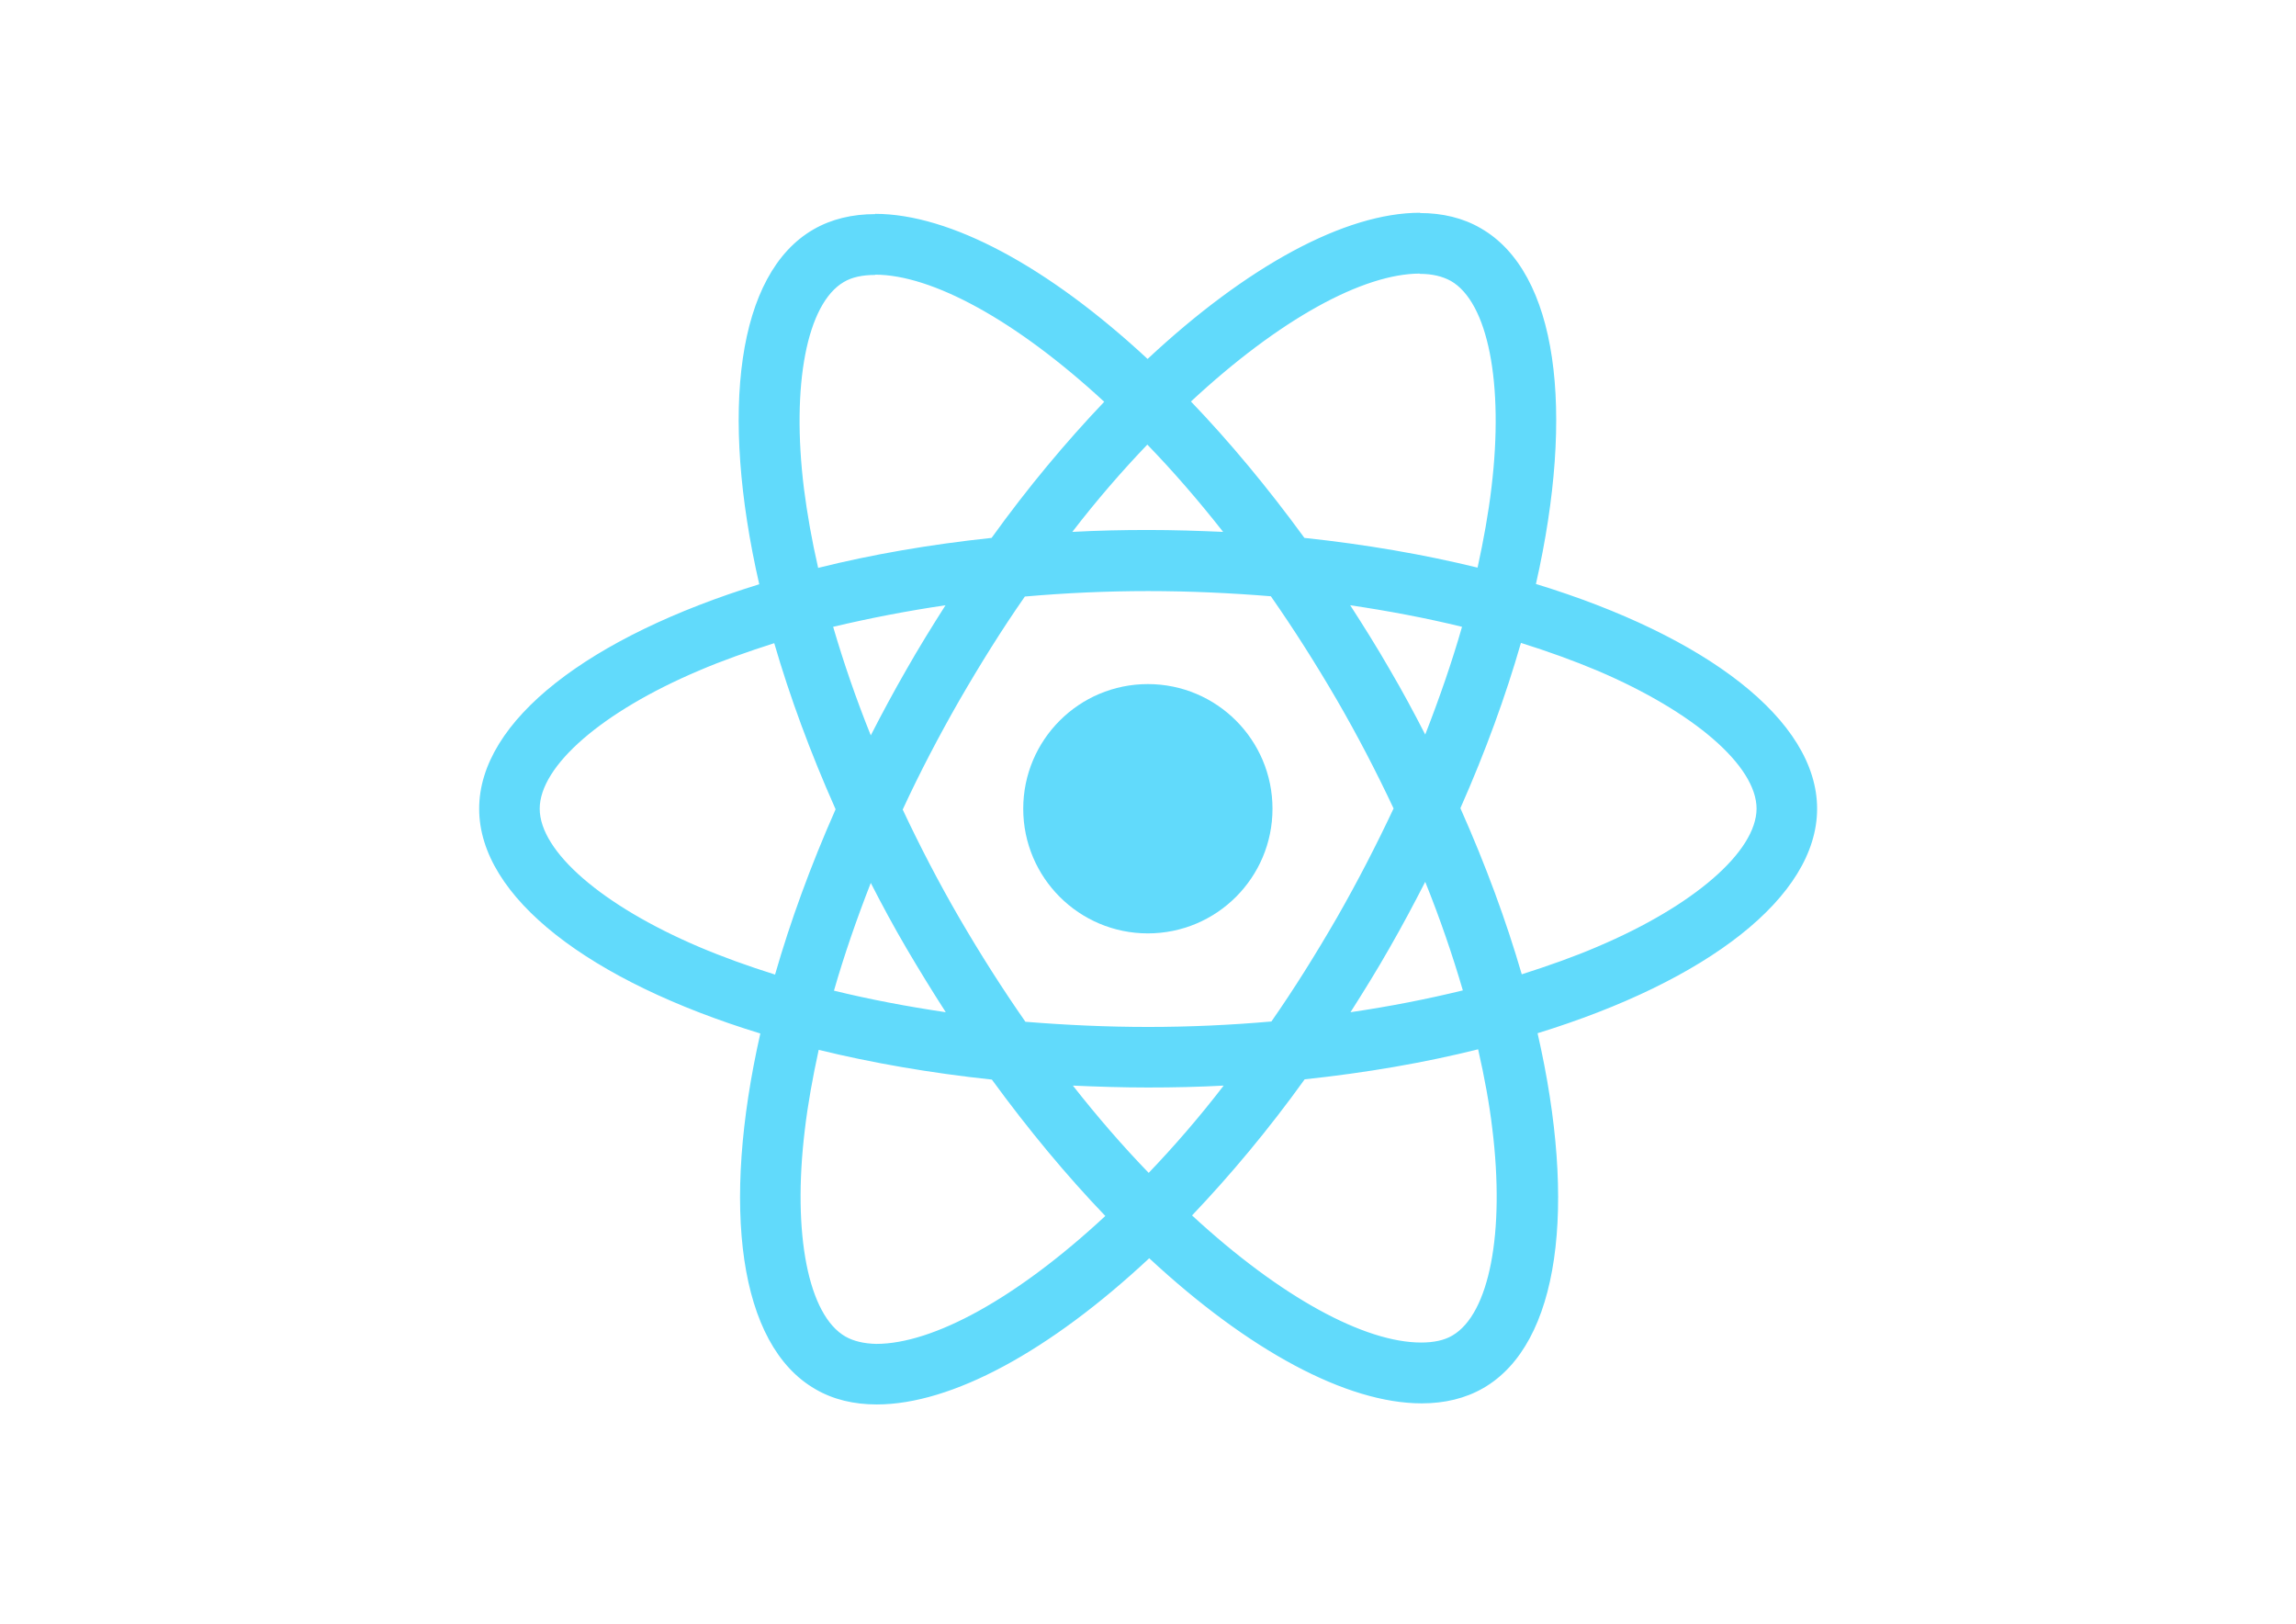
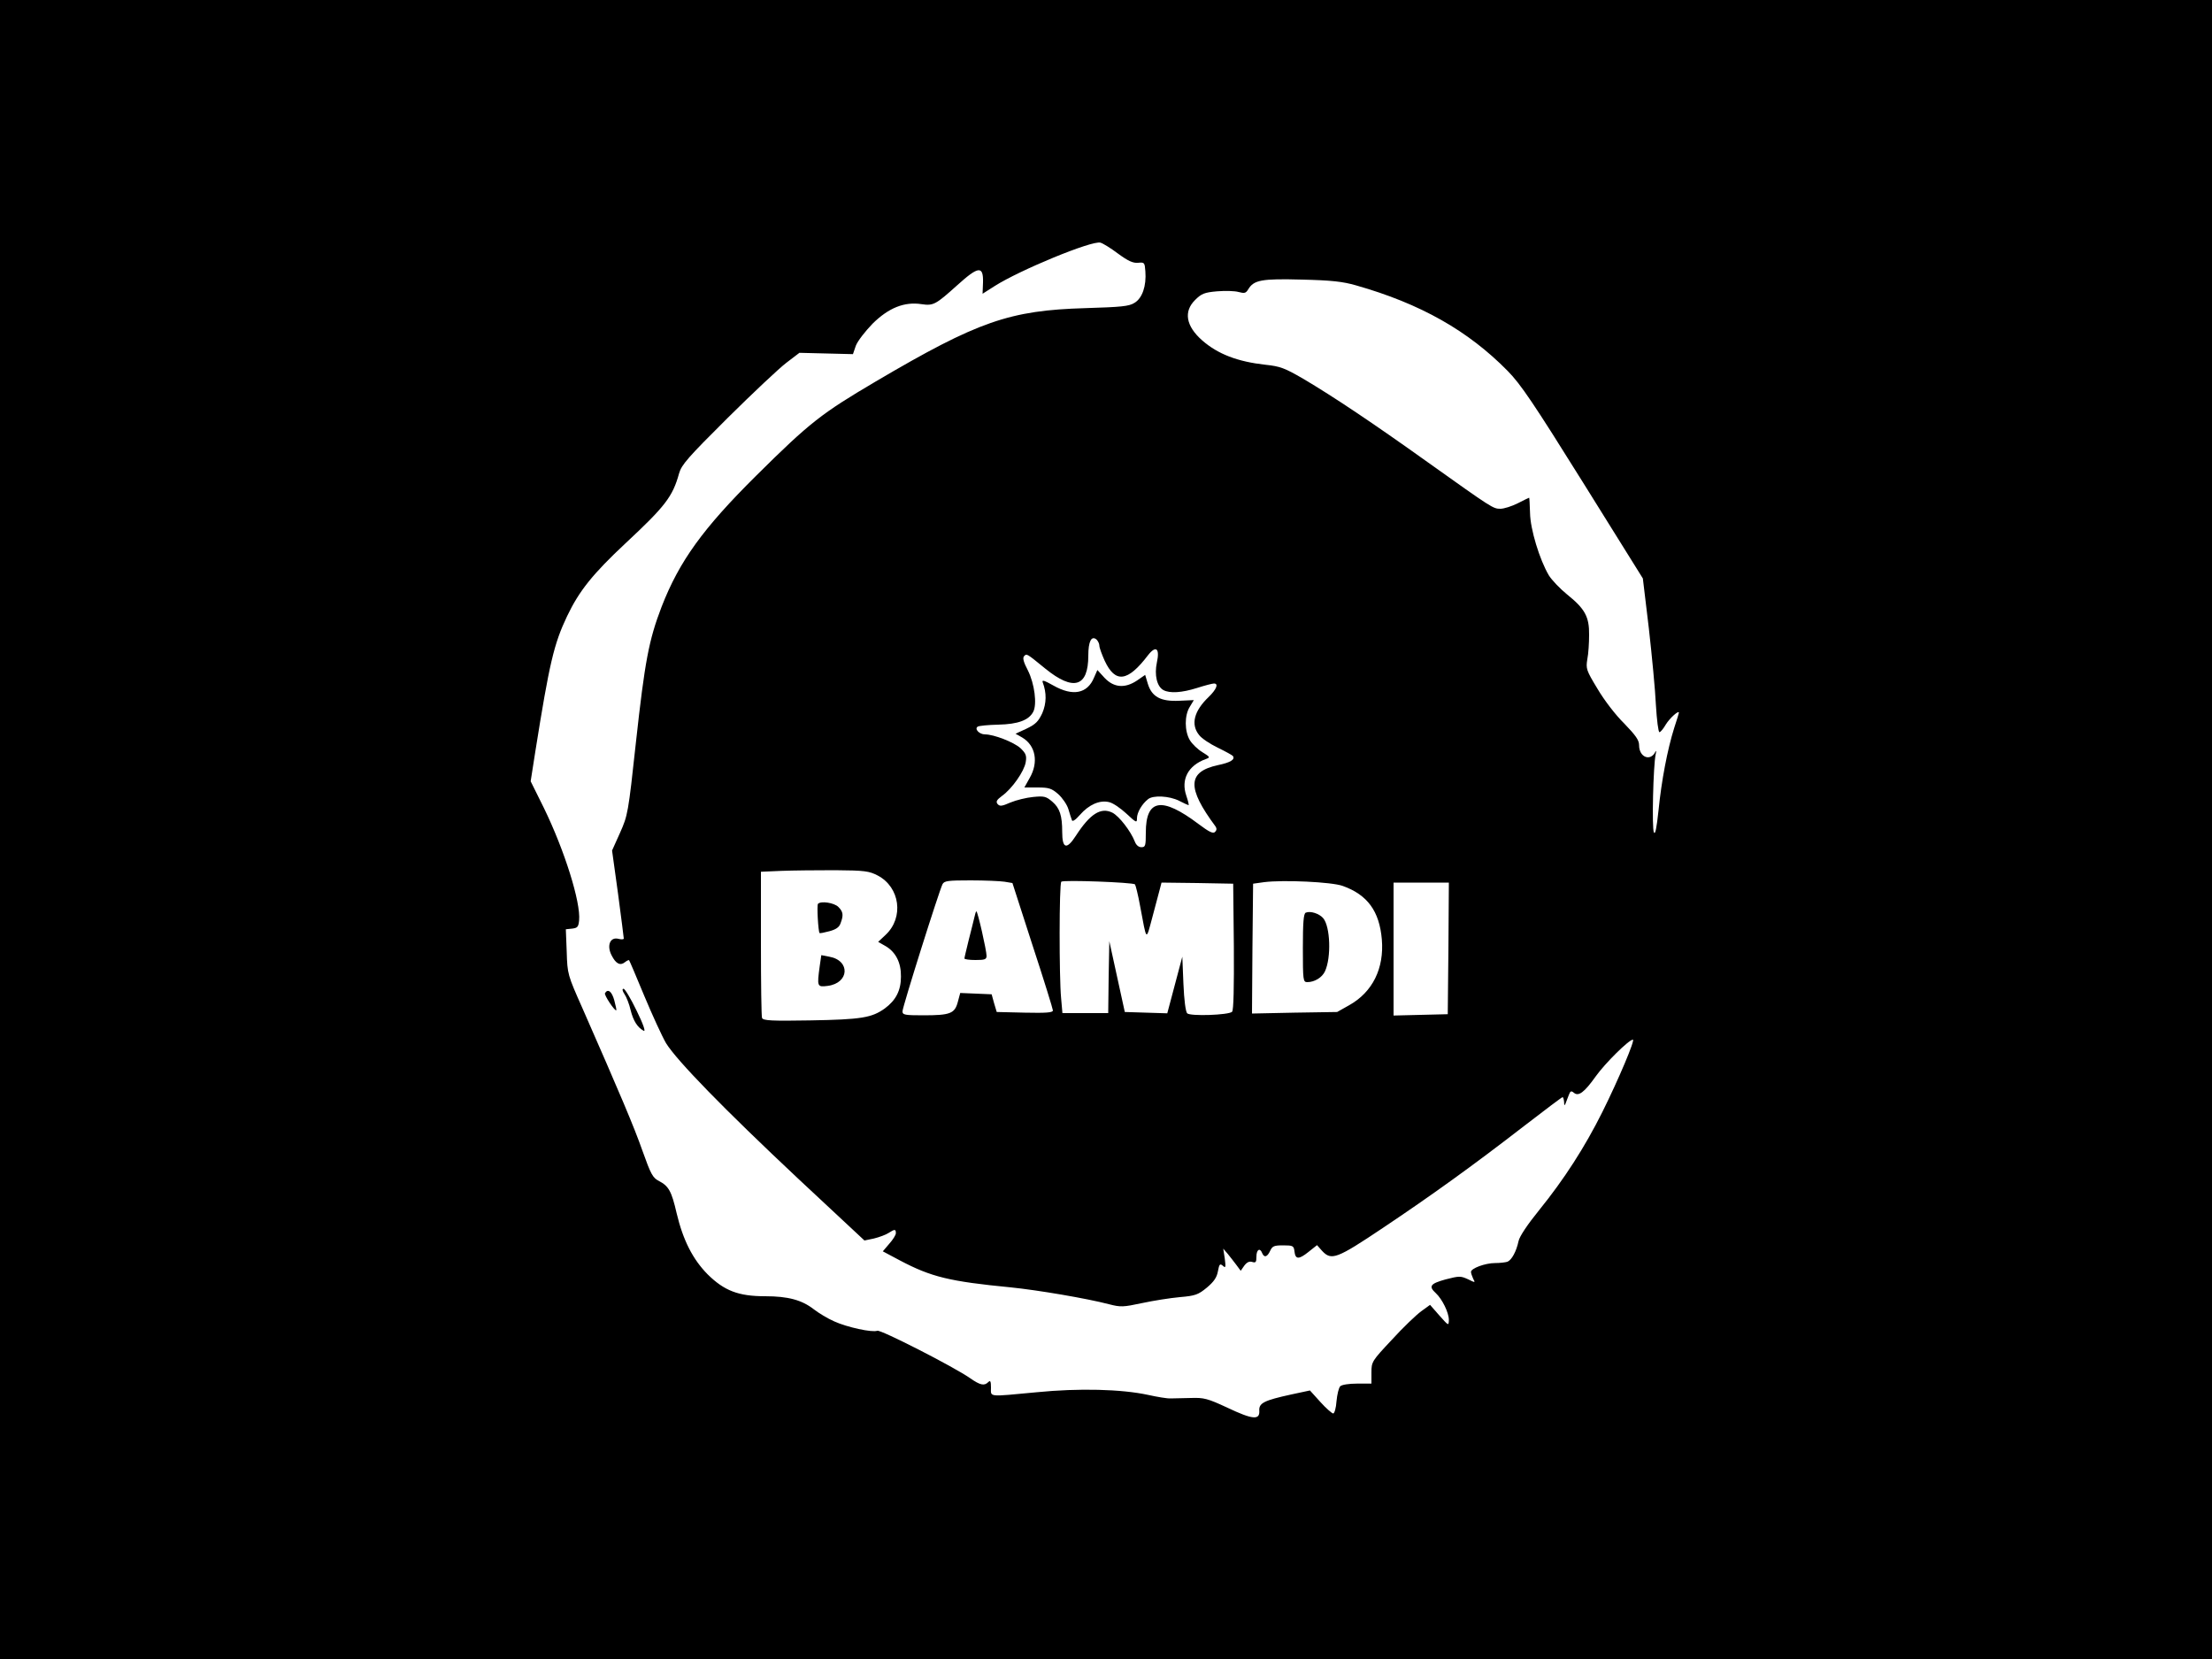
- <svg xmlns="http://www.w3.org/2000/svg" viewBox="0 0 841.9 595.3">
-   <g fill="#61DAFB">
-     <path d="M666.3 296.5c0-32.5-40.7-63.3-103.1-82.4 14.4-63.6 8-114.2-20.2-130.4-6.5-3.8-14.1-5.6-22.4-5.6v22.3c4.6 0 8.3.9 11.4 2.6 13.6 7.8 19.5 37.5 14.9 75.7-1.1 9.4-2.9 19.3-5.1 29.4-19.6-4.8-41-8.5-63.5-10.9-13.5-18.5-27.5-35.3-41.6-50 32.6-30.3 63.2-46.9 84-46.9V78c-27.5 0-63.5 19.6-99.9 53.6-36.4-33.8-72.4-53.2-99.9-53.2v22.3c20.7 0 51.4 16.5 84 46.6-14 14.7-28 31.4-41.3 49.9-22.6 2.4-44 6.1-63.6 11-2.3-10-4-19.7-5.2-29-4.7-38.2 1.1-67.9 14.6-75.8 3-1.8 6.9-2.6 11.5-2.6V78.5c-8.4 0-16 1.8-22.6 5.6-28.1 16.2-34.4 66.7-19.9 130.1-62.2 19.2-102.7 49.9-102.7 82.3 0 32.5 40.7 63.3 103.1 82.4-14.4 63.6-8 114.2 20.2 130.4 6.5 3.8 14.1 5.6 22.5 5.6 27.5 0 63.5-19.6 99.9-53.6 36.4 33.8 72.4 53.2 99.9 53.2 8.4 0 16-1.8 22.6-5.6 28.1-16.2 34.4-66.7 19.9-130.1 62-19.1 102.5-49.9 102.5-82.3zm-130.2-66.7c-3.7 12.9-8.3 26.2-13.5 39.5-4.1-8-8.4-16-13.1-24-4.6-8-9.5-15.8-14.4-23.4 14.2 2.1 27.9 4.7 41 7.9zm-45.8 106.5c-7.8 13.5-15.8 26.3-24.1 38.2-14.9 1.3-30 2-45.2 2-15.1 0-30.2-.7-45-1.9-8.3-11.9-16.4-24.6-24.2-38-7.6-13.1-14.5-26.4-20.8-39.8 6.2-13.4 13.2-26.8 20.7-39.9 7.8-13.5 15.8-26.3 24.1-38.2 14.9-1.3 30-2 45.2-2 15.1 0 30.2.7 45 1.9 8.3 11.9 16.4 24.6 24.2 38 7.6 13.1 14.5 26.4 20.8 39.8-6.3 13.4-13.2 26.8-20.7 39.9zm32.3-13c5.4 13.4 10 26.8 13.8 39.8-13.1 3.2-26.9 5.9-41.2 8 4.9-7.7 9.8-15.6 14.4-23.7 4.6-8 8.9-16.1 13-24.1zM421.2 430c-9.3-9.6-18.6-20.3-27.8-32 9 .4 18.2.7 27.5.7 9.4 0 18.7-.2 27.8-.7-9 11.7-18.3 22.4-27.5 32zm-74.4-58.9c-14.2-2.1-27.9-4.7-41-7.9 3.7-12.9 8.3-26.2 13.5-39.5 4.1 8 8.4 16 13.1 24 4.7 8 9.5 15.8 14.4 23.4zM420.7 163c9.3 9.6 18.6 20.3 27.8 32-9-.4-18.2-.7-27.5-.7-9.4 0-18.7.2-27.8.7 9-11.7 18.3-22.4 27.5-32zm-74 58.9c-4.9 7.7-9.8 15.6-14.4 23.7-4.6 8-8.9 16-13 24-5.4-13.4-10-26.8-13.8-39.8 13.1-3.1 26.9-5.8 41.2-7.9zm-90.5 125.2c-35.4-15.1-58.3-34.9-58.3-50.6 0-15.7 22.9-35.6 58.3-50.6 8.6-3.7 18-7 27.7-10.1 5.7 19.6 13.2 40 22.5 60.9-9.2 20.8-16.6 41.1-22.2 60.6-9.9-3.1-19.3-6.5-28-10.2zM310 490c-13.6-7.8-19.5-37.5-14.9-75.7 1.1-9.4 2.9-19.3 5.1-29.4 19.6 4.8 41 8.5 63.5 10.9 13.5 18.5 27.5 35.3 41.6 50-32.6 30.3-63.2 46.9-84 46.9-4.5-.1-8.3-1-11.3-2.7zm237.2-76.2c4.7 38.2-1.1 67.9-14.6 75.8-3 1.8-6.9 2.6-11.5 2.6-20.7 0-51.4-16.5-84-46.6 14-14.7 28-31.4 41.3-49.9 22.6-2.4 44-6.1 63.6-11 2.3 10.1 4.1 19.8 5.2 29.1zm38.5-66.7c-8.6 3.7-18 7-27.7 10.1-5.7-19.6-13.2-40-22.5-60.9 9.2-20.8 16.6-41.1 22.2-60.6 9.9 3.1 19.3 6.5 28.1 10.2 35.4 15.1 58.3 34.9 58.3 50.6-.1 15.7-23 35.6-58.4 50.6zM320.8 78.4z" />
-     <circle cx="420.9" cy="296.5" r="45.7" />
-     <path d="M520.5 78.1z" />
+ <svg xmlns="http://www.w3.org/2000/svg" version="1.0" width="1000pt" height="750pt" viewBox="0 0 1000 750" preserveAspectRatio="xMidYMid meet">
+   <g transform="translate(0,750) scale(0.1,-0.1)" fill="#000000" stroke="none">
+     <path d="M0 3750 l0 -3750 5000 0 5000 0 0 3750 0 3750 -5000 0 -5000 0 0 -3750z m5055 2603 c45 -33 67 -43 90 -41 29 3 30 1 33 -39 5 -66 -14 -121 -49 -142 -25 -16 -60 -19 -222 -24 -343 -10 -485 -59 -947 -331 -246 -145 -298 -185 -541 -426 -241 -239 -348 -387 -428 -593 -58 -151 -76 -248 -116 -612 -35 -323 -37 -331 -72 -410 l-36 -80 27 -195 c14 -107 26 -198 26 -203 0 -4 -11 -5 -25 -1 -37 9 -53 -31 -30 -75 19 -38 39 -48 60 -31 9 7 17 11 19 9 2 -2 33 -75 69 -162 36 -86 80 -182 98 -213 49 -79 261 -297 600 -615 l297 -277 43 9 c24 6 54 17 66 25 28 18 33 18 33 -1 0 -8 -13 -29 -30 -48 l-29 -34 77 -41 c142 -75 224 -95 502 -122 120 -12 344 -50 443 -76 54 -14 65 -13 150 5 51 11 127 23 171 27 70 6 83 11 122 43 32 27 45 46 50 74 6 32 9 36 22 25 13 -12 14 -8 9 32 l-7 45 20 -23 c11 -13 28 -36 39 -50 l20 -27 16 23 c12 16 23 21 36 17 16 -5 19 -1 19 24 0 32 16 42 26 16 9 -22 23 -18 36 10 10 22 18 25 59 25 44 0 48 -2 51 -27 4 -37 19 -38 63 -3 l39 31 23 -26 c42 -45 66 -36 275 104 221 148 402 278 640 462 92 71 169 129 172 129 3 0 6 -10 7 -22 0 -15 2 -18 6 -8 3 8 10 26 15 39 7 19 11 21 23 11 21 -18 47 1 99 74 42 59 150 166 168 166 11 0 -64 -178 -138 -327 -80 -160 -172 -303 -286 -444 -52 -64 -89 -119 -93 -140 -10 -47 -31 -85 -50 -93 -9 -3 -34 -6 -56 -6 -45 0 -109 -24 -109 -40 0 -6 5 -20 10 -31 10 -18 10 -19 -24 -2 -33 15 -39 15 -101 -1 -69 -19 -78 -31 -44 -62 29 -27 59 -88 59 -121 -1 -28 -1 -27 -43 20 l-42 48 -40 -29 c-22 -16 -82 -73 -132 -128 -91 -97 -93 -100 -93 -149 l0 -50 -65 0 c-37 0 -69 -5 -76 -12 -7 -7 -14 -37 -17 -68 -2 -30 -9 -55 -15 -55 -5 0 -32 23 -58 52 l-47 52 -84 -18 c-124 -27 -147 -39 -145 -73 3 -44 -30 -41 -144 13 -90 42 -107 46 -165 44 -35 -1 -76 -2 -91 -2 -16 -1 -62 7 -103 16 -120 26 -312 31 -503 12 -224 -21 -207 -23 -207 21 0 29 -3 34 -12 25 -18 -18 -36 -15 -83 18 -75 52 -404 220 -419 214 -23 -9 -137 16 -194 42 -30 13 -71 38 -93 55 -54 42 -116 59 -220 59 -121 0 -185 25 -260 99 -67 68 -111 154 -140 276 -23 100 -36 123 -80 146 -28 14 -37 31 -74 135 -39 111 -101 257 -271 644 -68 153 -69 156 -72 257 l-4 102 29 3 c24 3 28 8 31 37 8 82 -66 317 -159 508 l-60 121 21 134 c64 402 84 487 144 613 54 113 115 190 265 330 179 167 212 210 241 315 11 39 40 72 219 250 114 113 233 225 266 250 l59 45 121 -3 121 -3 13 38 c8 21 42 65 76 100 72 71 143 100 221 88 54 -8 64 -2 162 86 95 86 118 89 116 12 l-2 -51 55 35 c113 72 440 207 478 196 11 -3 47 -25 80 -50z m1075 -143 c292 -83 507 -205 686 -387 59 -60 117 -146 341 -505 l270 -433 27 -225 c14 -124 29 -280 32 -347 4 -68 11 -123 16 -123 5 0 18 16 29 35 17 28 59 66 59 53 0 -2 -9 -32 -21 -68 -31 -98 -58 -241 -71 -372 -9 -84 -15 -113 -21 -101 -10 16 -3 304 8 353 3 14 3 19 -1 12 -22 -46 -74 -26 -74 29 0 23 -15 44 -67 98 -39 38 -91 106 -121 157 -51 84 -53 91 -46 134 5 25 8 74 8 110 1 82 -19 118 -100 183 -32 26 -69 65 -82 86 -42 71 -84 209 -85 282 -1 38 -3 69 -4 69 -1 0 -24 -11 -51 -25 -28 -14 -63 -25 -79 -25 -33 0 -36 2 -328 210 -249 178 -427 297 -564 378 -83 48 -103 56 -170 63 -126 14 -215 48 -286 110 -74 65 -85 131 -32 183 28 28 41 34 99 39 36 3 80 2 97 -3 27 -7 33 -6 44 12 25 42 60 49 242 44 134 -3 186 -9 245 -26z m-1160 -1629 c0 -9 11 -39 24 -68 48 -103 104 -96 196 25 36 46 54 31 40 -33 -12 -56 0 -109 30 -125 29 -15 82 -12 152 10 34 11 69 20 76 20 22 0 12 -26 -24 -61 -66 -63 -82 -124 -43 -172 11 -15 49 -40 84 -57 35 -17 66 -34 69 -38 10 -16 -11 -29 -68 -41 -138 -30 -141 -102 -11 -277 6 -9 6 -17 -2 -25 -9 -9 -27 0 -75 36 -166 125 -238 113 -238 -39 0 -60 -2 -66 -20 -66 -13 0 -24 10 -30 26 -18 46 -70 114 -101 130 -52 26 -101 -5 -165 -104 -42 -65 -62 -59 -62 17 0 74 -11 108 -45 137 -28 24 -37 26 -87 21 -30 -3 -76 -14 -102 -25 -39 -17 -48 -18 -58 -7 -9 11 -4 19 20 37 46 33 100 111 107 152 5 30 1 40 -24 64 -30 27 -120 62 -160 62 -26 0 -49 25 -33 35 6 4 48 8 93 9 89 2 138 20 158 58 18 34 6 127 -24 187 -20 38 -25 57 -17 65 12 12 10 13 96 -57 127 -103 194 -83 194 59 0 64 14 92 37 73 7 -7 13 -19 13 -28z m-1002 -1039 c101 -53 119 -190 36 -268 l-34 -32 35 -20 c45 -27 69 -75 68 -137 0 -63 -23 -107 -73 -144 -59 -42 -105 -50 -337 -54 -176 -3 -213 -1 -218 11 -3 7 -5 159 -5 337 l0 324 93 4 c50 2 160 3 242 3 136 -1 154 -4 193 -24z m573 -28 l36 -6 91 -282 c51 -155 92 -288 92 -294 0 -10 -32 -12 -127 -10 l-127 3 -12 40 -11 40 -71 3 -71 3 -11 -41 c-14 -52 -34 -60 -156 -60 -84 0 -94 2 -94 18 0 20 166 546 181 575 8 15 25 17 127 17 64 0 133 -3 153 -6z m590 -12 c3 -4 14 -47 23 -97 31 -165 26 -161 56 -50 15 55 30 112 34 128 l7 27 162 -2 162 -3 3 -284 c1 -182 -1 -288 -8 -295 -15 -15 -189 -21 -203 -7 -7 7 -14 60 -17 134 l-5 122 -34 -128 -34 -128 -96 3 -96 3 -35 160 -35 160 -3 -162 -2 -163 -104 0 -103 0 -6 68 c-9 94 -9 517 1 526 8 9 324 -3 333 -12z m939 -7 c112 -40 166 -114 177 -242 11 -131 -42 -238 -147 -297 l-55 -31 -193 -3 -192 -4 2 294 3 293 50 7 c87 11 305 1 355 -17z m478 -282 l-3 -298 -122 -3 -123 -3 0 301 0 300 125 0 125 0 -2 -297z" />
+     <path d="M2823 3006 c9 -13 22 -46 28 -73 12 -48 31 -78 59 -93 10 -5 -2 30 -32 91 -26 54 -53 99 -59 99 -7 0 -6 -9 4 -24z" />
+     <path d="M2735 3010 c-5 -8 45 -83 51 -77 2 1 -3 21 -9 45 -11 40 -29 54 -42 32z" />
+     <path d="M4946 4437 c-30 -73 -96 -86 -184 -36 -41 23 -53 27 -48 14 18 -48 17 -94 -2 -139 -18 -38 -30 -50 -71 -70 l-50 -23 30 -17 c61 -36 75 -112 34 -183 l-24 -43 59 0 c52 0 64 -4 94 -30 19 -17 40 -48 46 -68 6 -20 13 -43 16 -50 2 -8 16 1 36 24 40 46 89 68 131 58 17 -3 52 -27 79 -52 45 -42 48 -43 48 -21 0 26 23 65 50 86 23 19 96 15 140 -7 22 -11 41 -20 43 -20 3 0 -2 19 -10 43 -25 73 8 136 87 165 22 8 22 9 -15 32 -20 12 -46 37 -56 54 -24 40 -25 112 0 151 l18 30 -66 -3 c-84 -4 -124 18 -142 77 l-12 40 -36 -25 c-55 -37 -105 -33 -147 11 l-33 36 -15 -34z" />
+     <path d="M3698 3414 c-6 -5 1 -125 7 -132 2 -2 22 2 44 8 30 8 45 18 51 36 14 37 12 52 -10 74 -19 19 -79 28 -92 14z" />
+     <path d="M3706 3134 c-13 -95 -12 -97 36 -91 98 13 103 115 7 132 l-36 7 -7 -48z" />
+     <path d="M4405 3353 c-4 -16 -15 -62 -26 -104 -10 -41 -19 -78 -19 -82 0 -4 23 -7 50 -7 43 0 50 3 50 19 0 24 -40 201 -46 201 -2 0 -6 -12 -9 -27z" />
+     <path d="M5903 3374 c-10 -4 -13 -46 -13 -160 0 -146 1 -154 20 -154 33 0 67 21 80 49 29 63 24 202 -8 240 -18 21 -58 34 -79 25z" />
  </g>
</svg>
